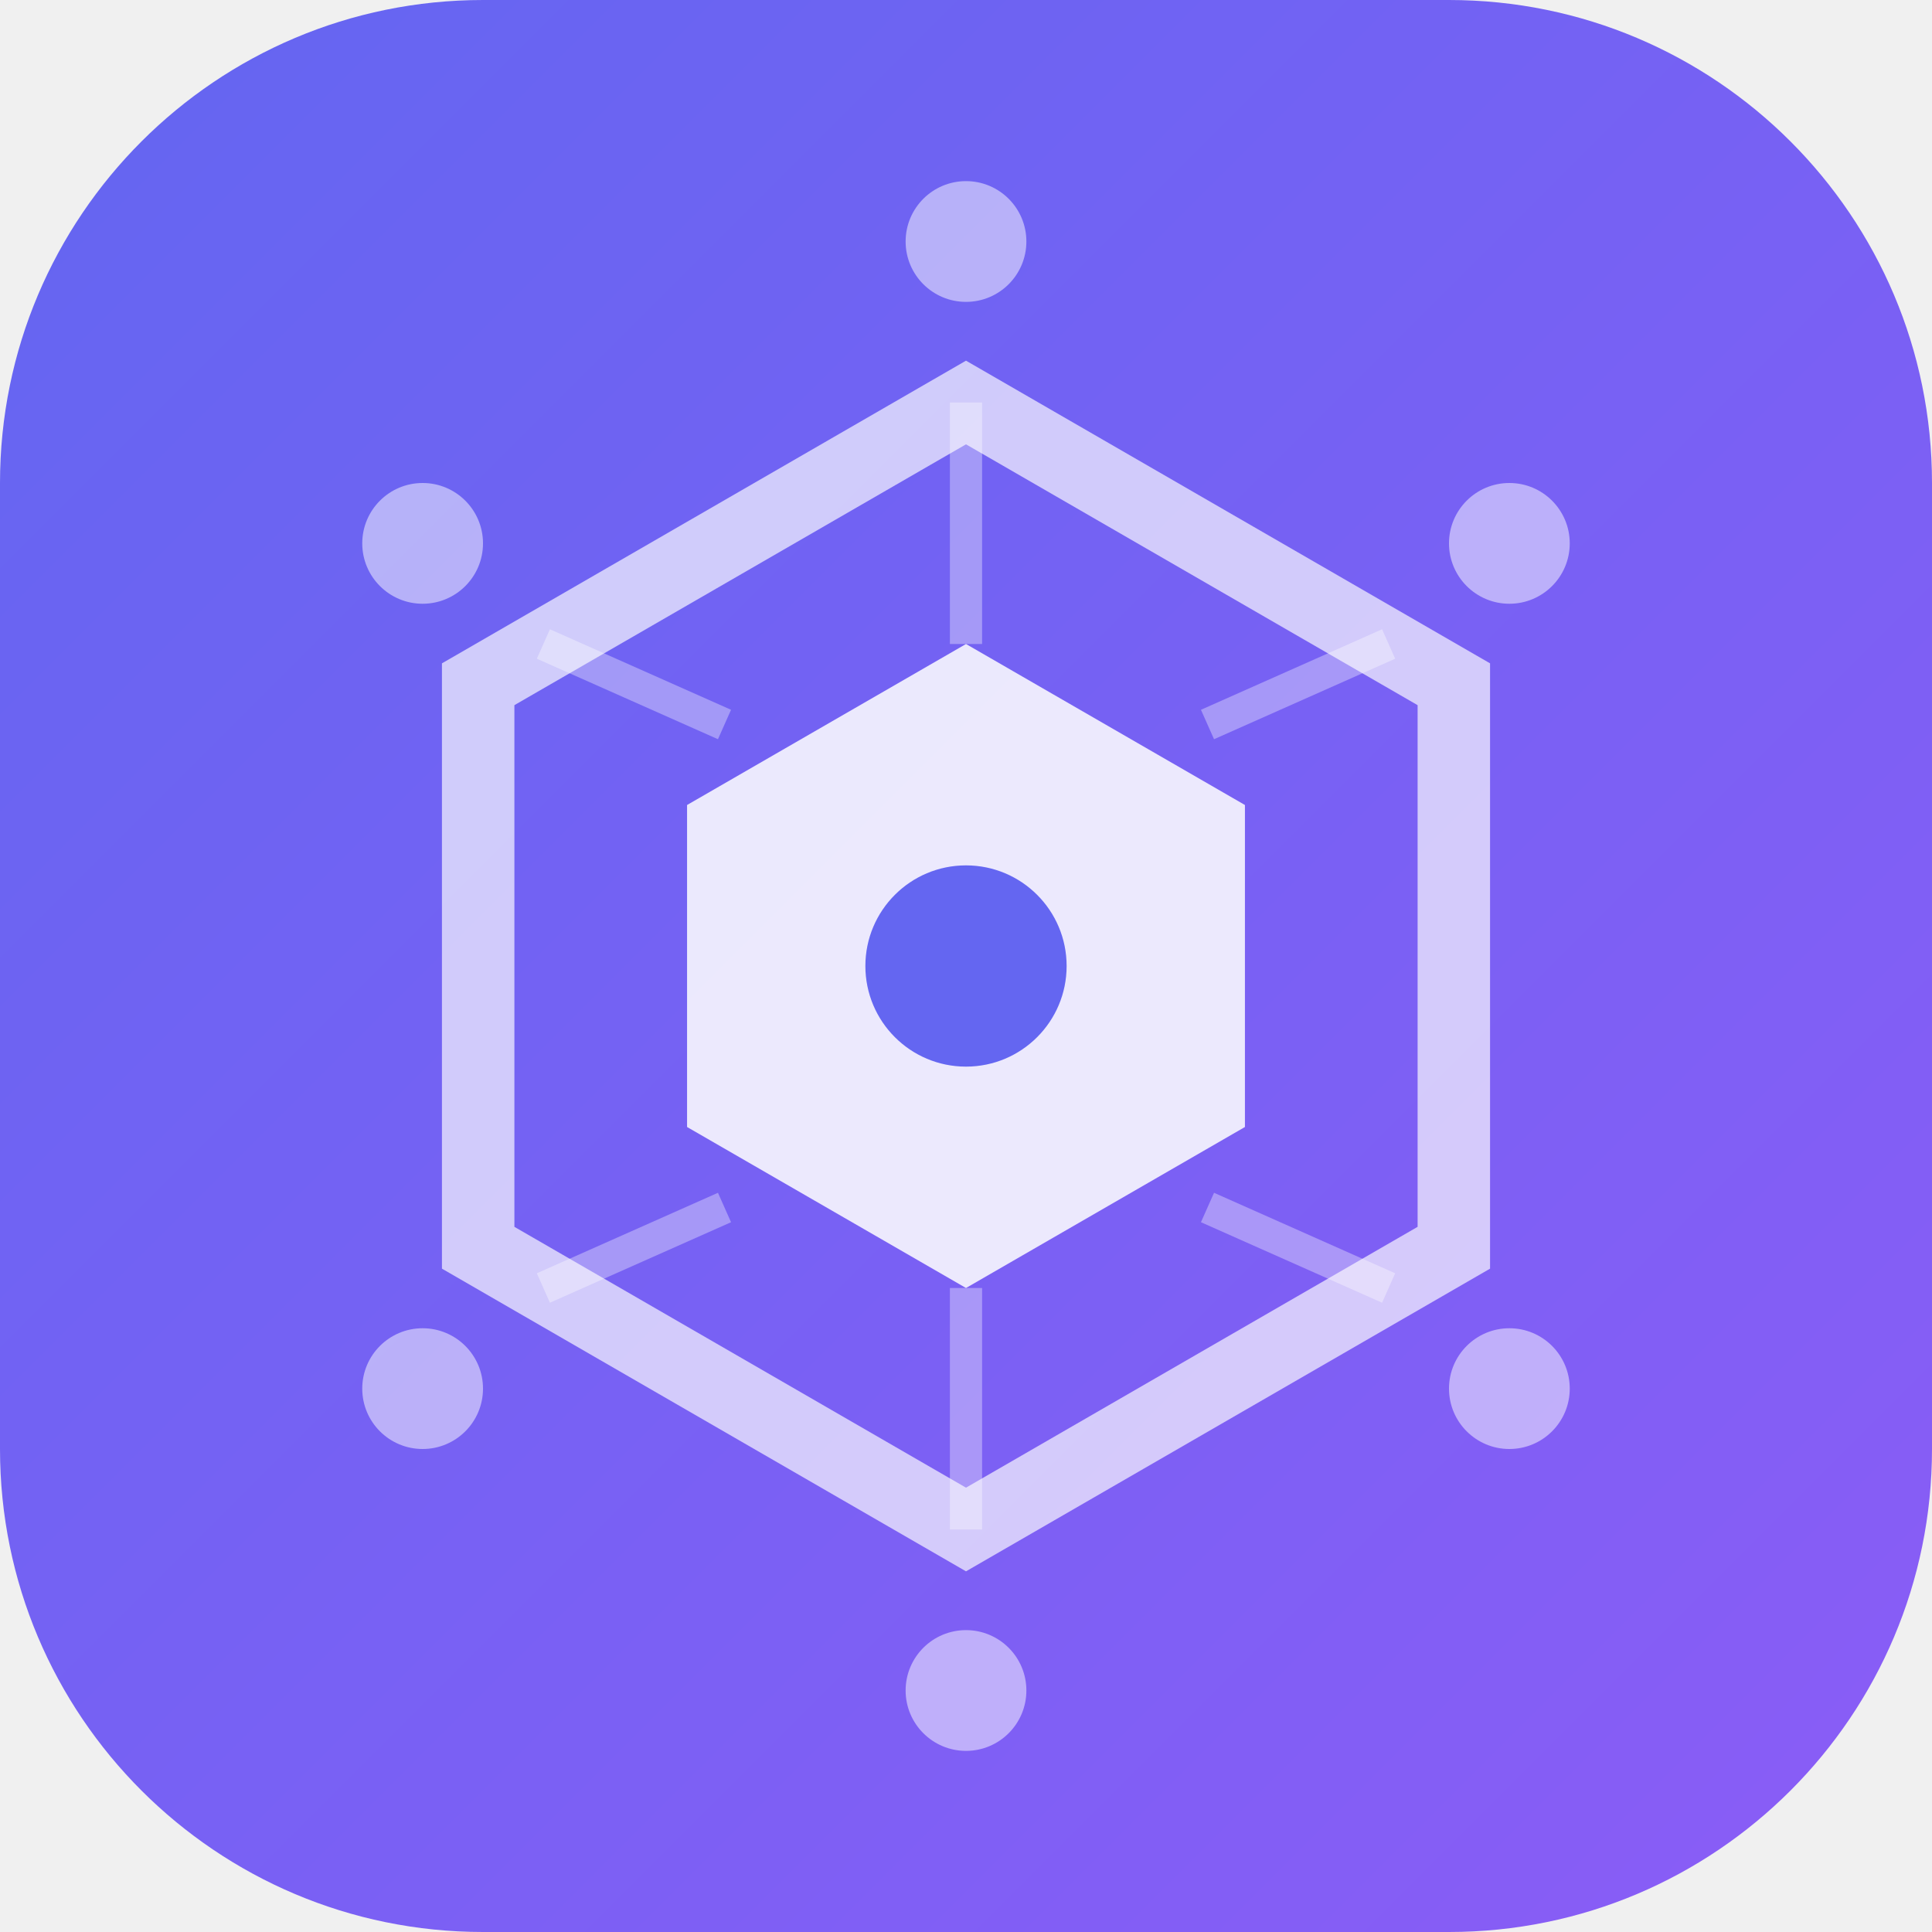
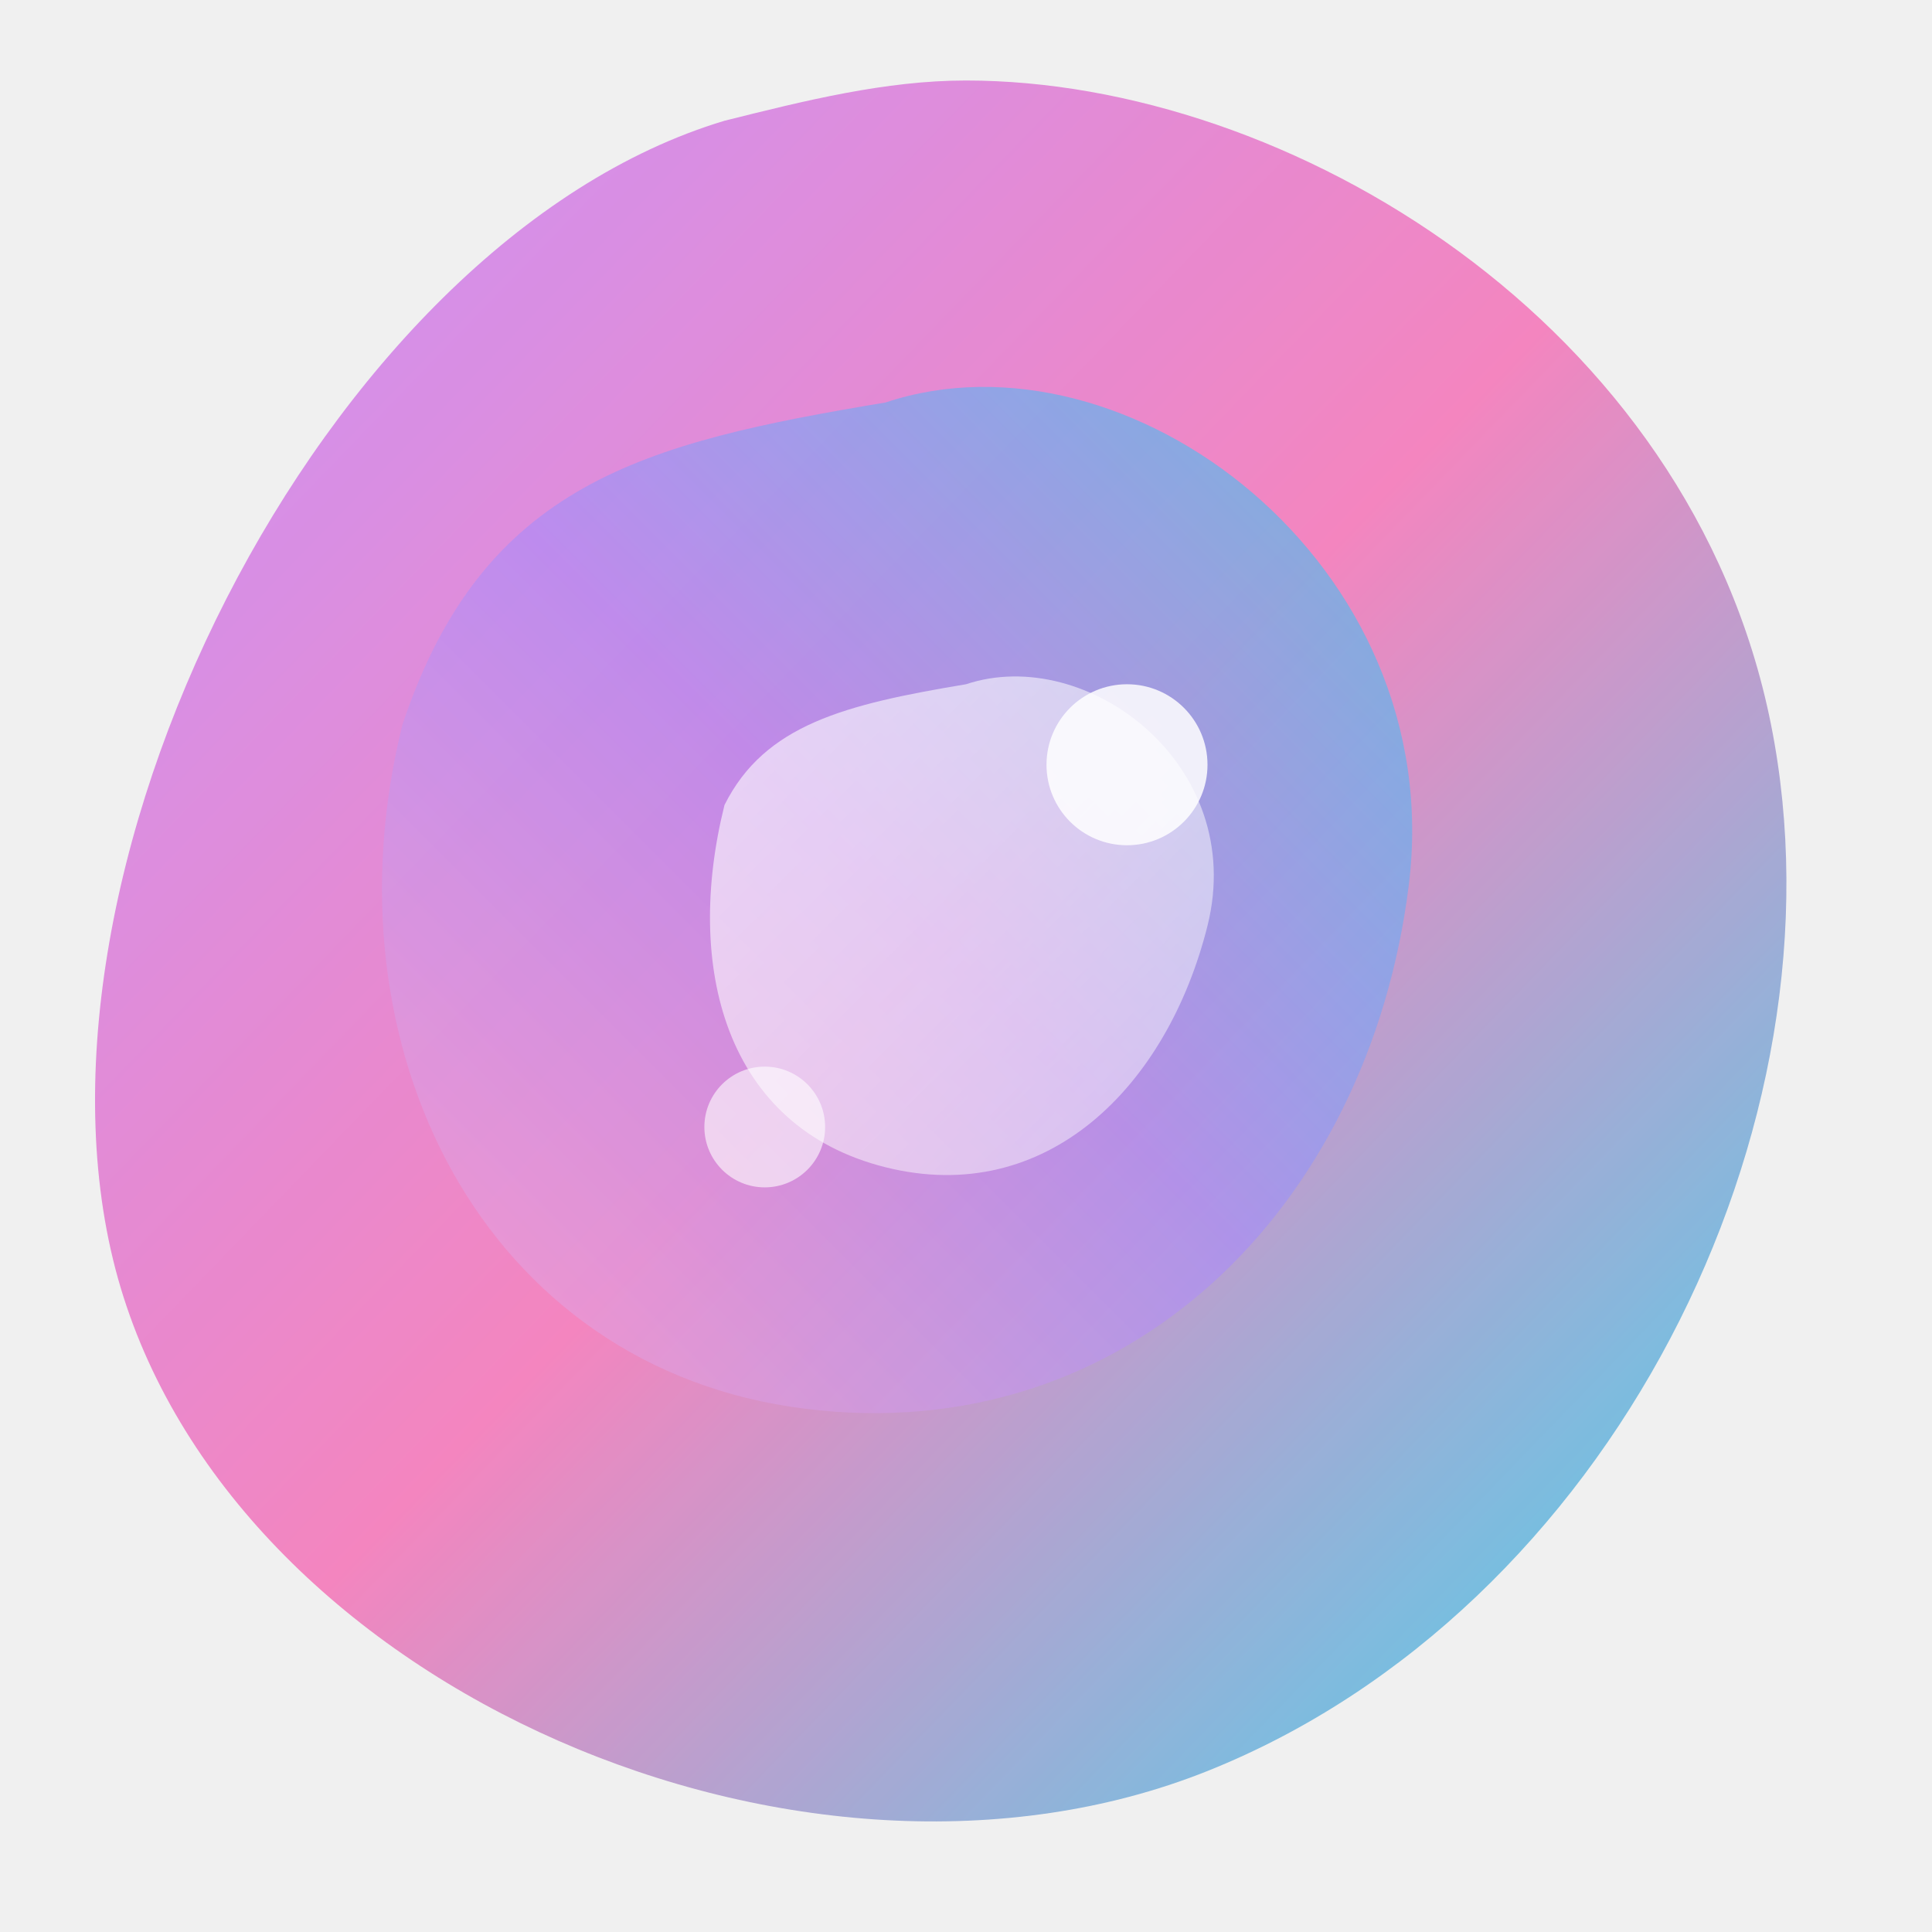
<svg xmlns="http://www.w3.org/2000/svg" viewBox="0 0 48 48" width="256" height="256">
  <defs>
-     <linearGradient id="lcr-grad" x1="0%" y1="0%" x2="100%" y2="100%">
-       <stop offset="0%" stop-color="#6366f1" />
-       <stop offset="100%" stop-color="#8b5cf6" />
+     <linearGradient id="lcr-organic-1" x1="0%" y1="0%" x2="100%" y2="100%">
+       <stop offset="0%" stop-color="#c084fc" />
+       <stop offset="50%" stop-color="#f472b6" />
+       <stop offset="100%" stop-color="#22d3ee" />
+     </linearGradient>
+     <linearGradient id="lcr-organic-2" x1="100%" y1="0%" x2="0%" y2="100%">
+       <stop offset="0%" stop-color="#22d3ee" />
+       <stop offset="50%" stop-color="#a78bfa" />
+       <stop offset="100%" stop-color="#f9a8d4" />
+     </linearGradient>
+     <linearGradient id="lcr-organic-inner" x1="0%" y1="0%" x2="100%" y2="100%">
+       <stop offset="0%" stop-color="rgba(255,255,255,0.9)" />
+       <stop offset="100%" stop-color="rgba(255,255,255,0.6)" />
    </linearGradient>
  </defs>
-   <rect width="48" height="48" rx="12" fill="url(#lcr-grad)" />
-   <g transform="translate(24,24)" fill="white" opacity="0.95">
-     <polygon points="0,-14 12.12,-7 12.12,7 0,14 -12.12,7 -12.12,-7" fill="none" stroke="white" stroke-width="1.8" opacity="0.7" />
-     <polygon points="0,-8 6.93,-4 6.93,4 0,8 -6.93,4 -6.93,-4" fill="white" opacity="0.9" />
-     <circle cx="0" cy="0" r="2.5" fill="#6366f1" />
-   </g>
-   <g fill="white" opacity="0.5">
-     <circle cx="24" cy="6" r="1.5" />
-     <circle cx="37.5" cy="13.5" r="1.5" />
-     <circle cx="37.5" cy="34.5" r="1.5" />
-     <circle cx="24" cy="42" r="1.5" />
-     <circle cx="10.5" cy="34.5" r="1.5" />
-     <circle cx="10.5" cy="13.5" r="1.5" />
-   </g>
-   <g stroke="white" stroke-width="0.8" opacity="0.35">
-     <line x1="24" y1="10" x2="24" y2="16" />
-     <line x1="34.5" y1="16" x2="30" y2="18" />
-     <line x1="34.5" y1="32" x2="30" y2="30" />
-     <line x1="24" y1="38" x2="24" y2="32" />
-     <line x1="13.5" y1="32" x2="18" y2="30" />
-     <line x1="13.5" y1="16" x2="18" y2="18" />
-   </g>
+   <path d="M24 2 C32 2 42 8 44 18 C46 28 40 40 30 44 C20 48 6 42 3 32 C0 22 8 6 18 3 C20 2.5 22 2 24 2Z" fill="url(#lcr-organic-1)" opacity="0.85" />
+   <path d="M22 10 C28 8 36 14 35 22 C34 30 28 36 20 35 C12 34 8 26 10 18 C12 12 16 11 22 10Z" fill="url(#lcr-organic-2)" opacity="0.6" />
+   <path d="M24 17 C27 16 31 19 30 23 C29 27 26 30 22 29 C18 28 17 24 18 20 C19 18 21 17.5 24 17Z" fill="url(#lcr-organic-inner)" opacity="0.7" />
+   <circle cx="28" cy="19" r="2" fill="white" opacity="0.85" />
+   <circle cx="19" cy="28" r="1.5" fill="white" opacity="0.6" />
</svg>
